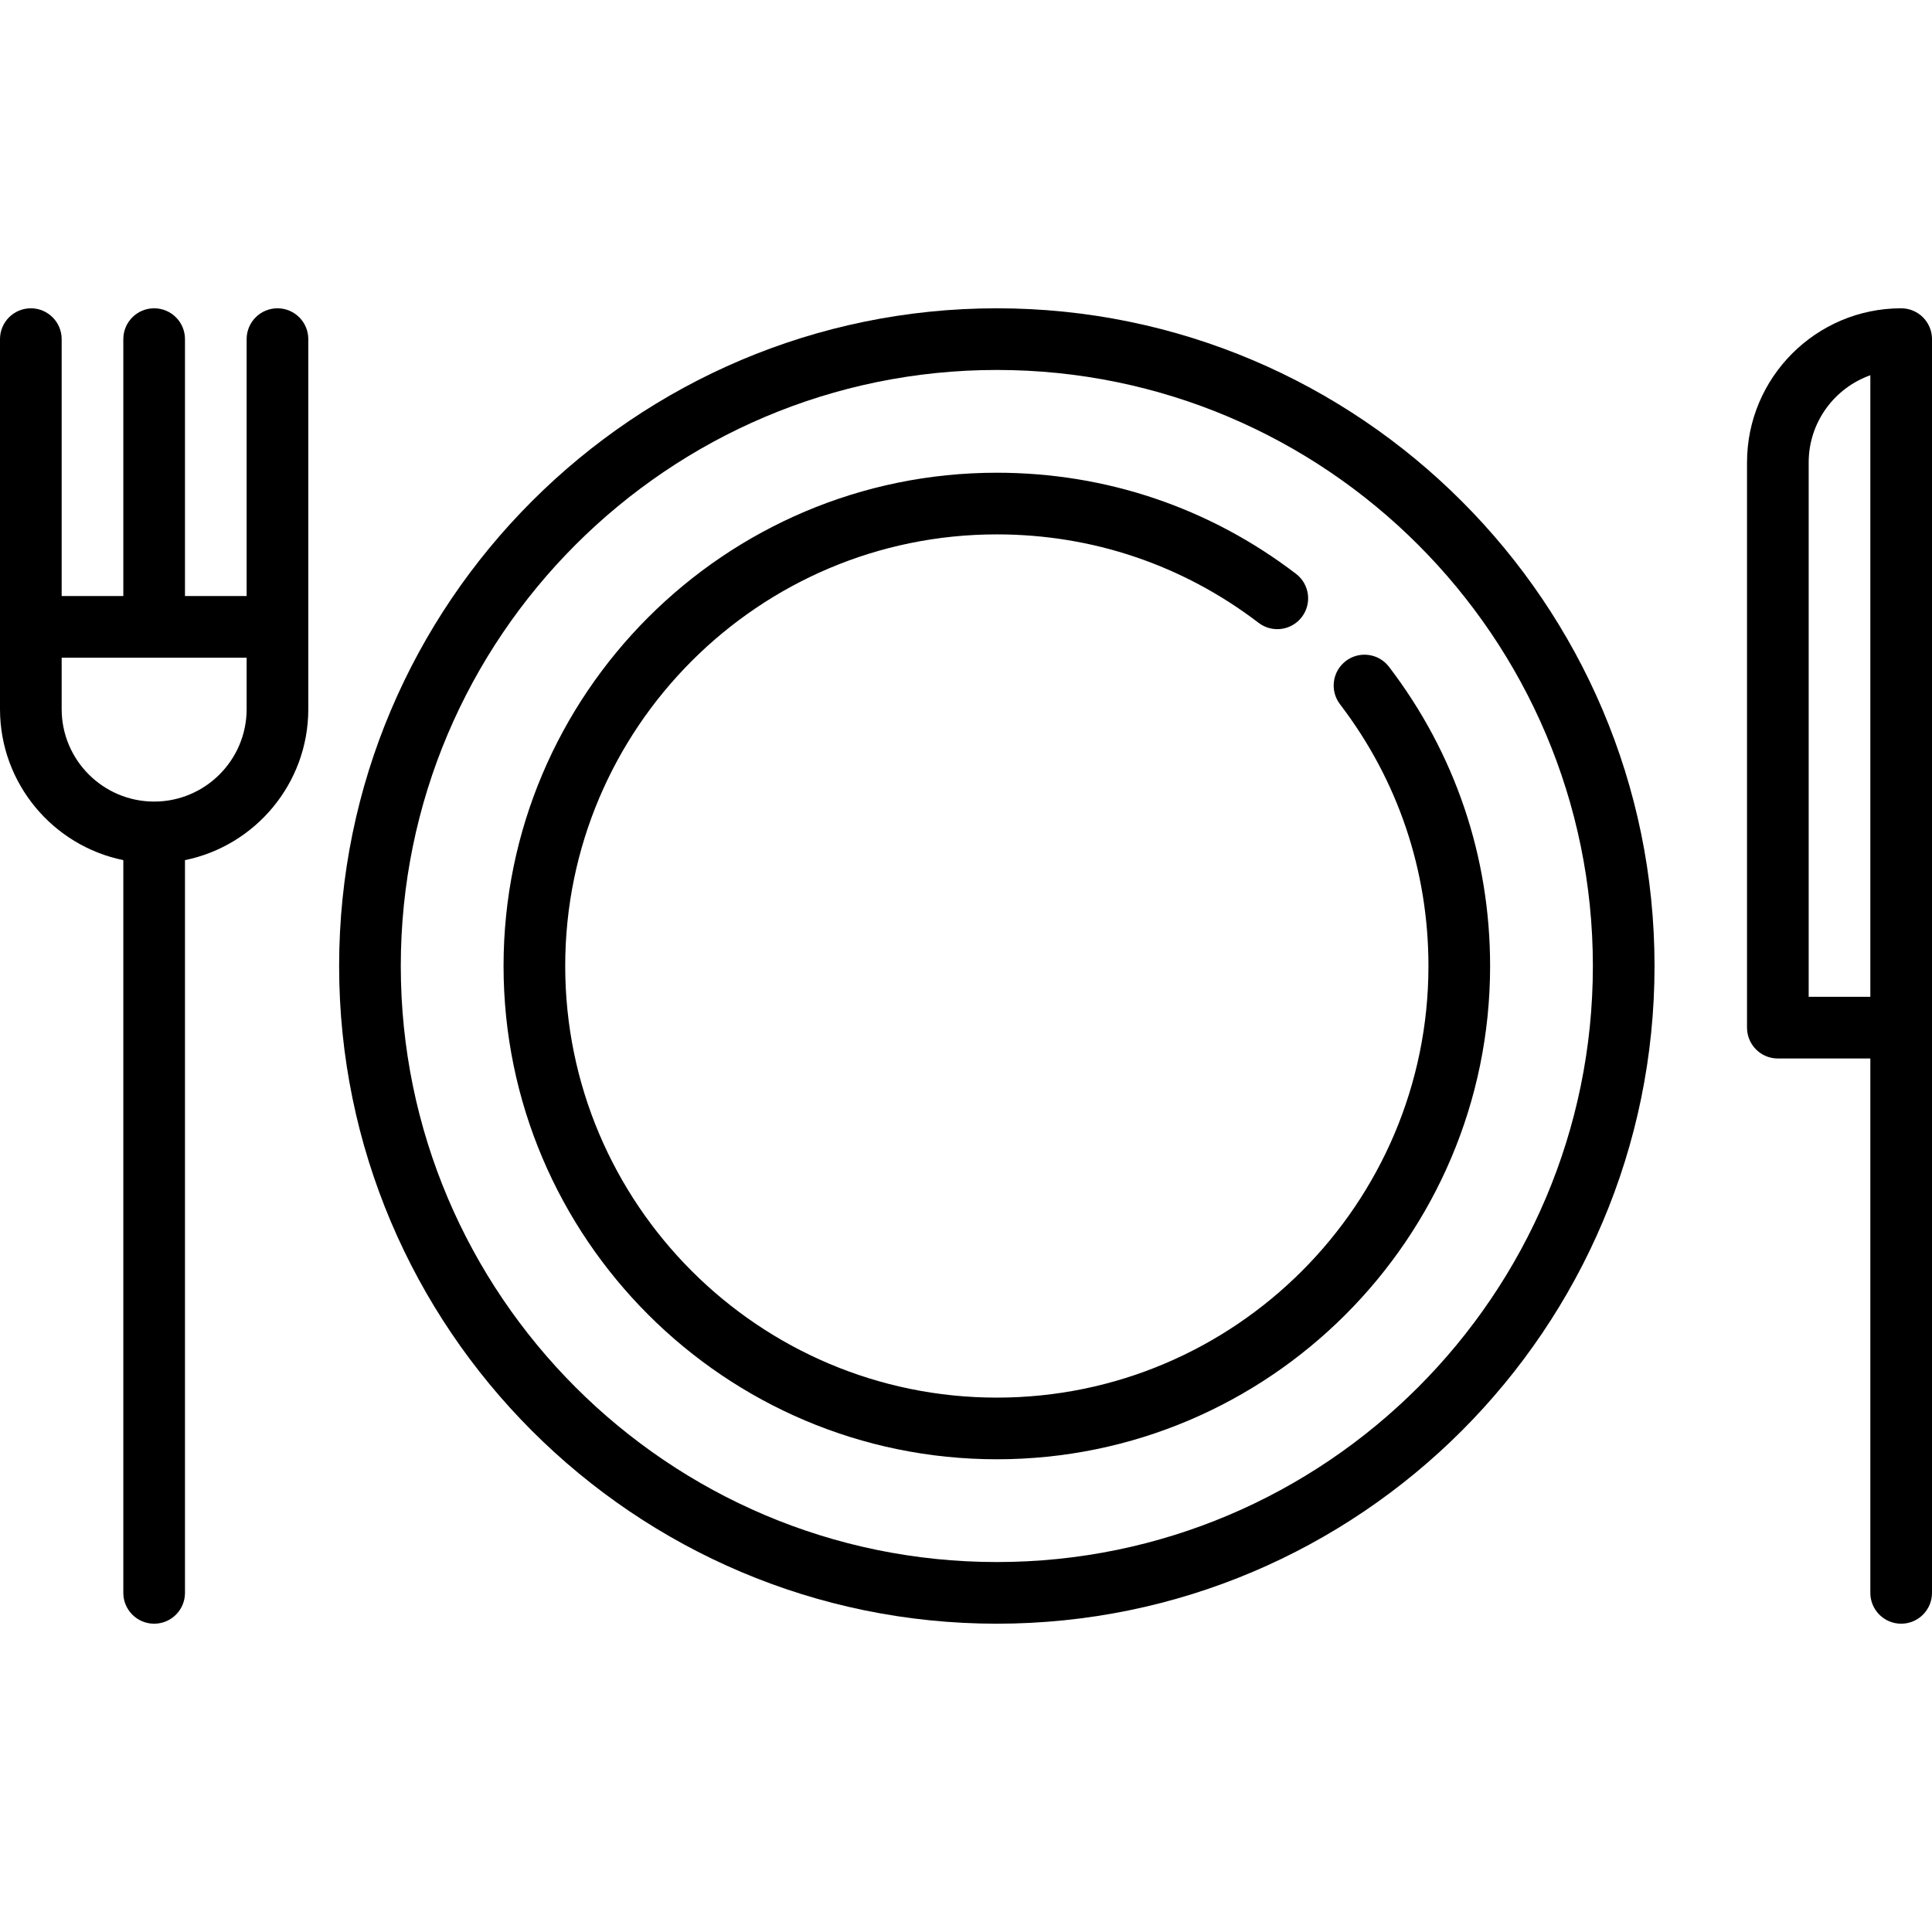
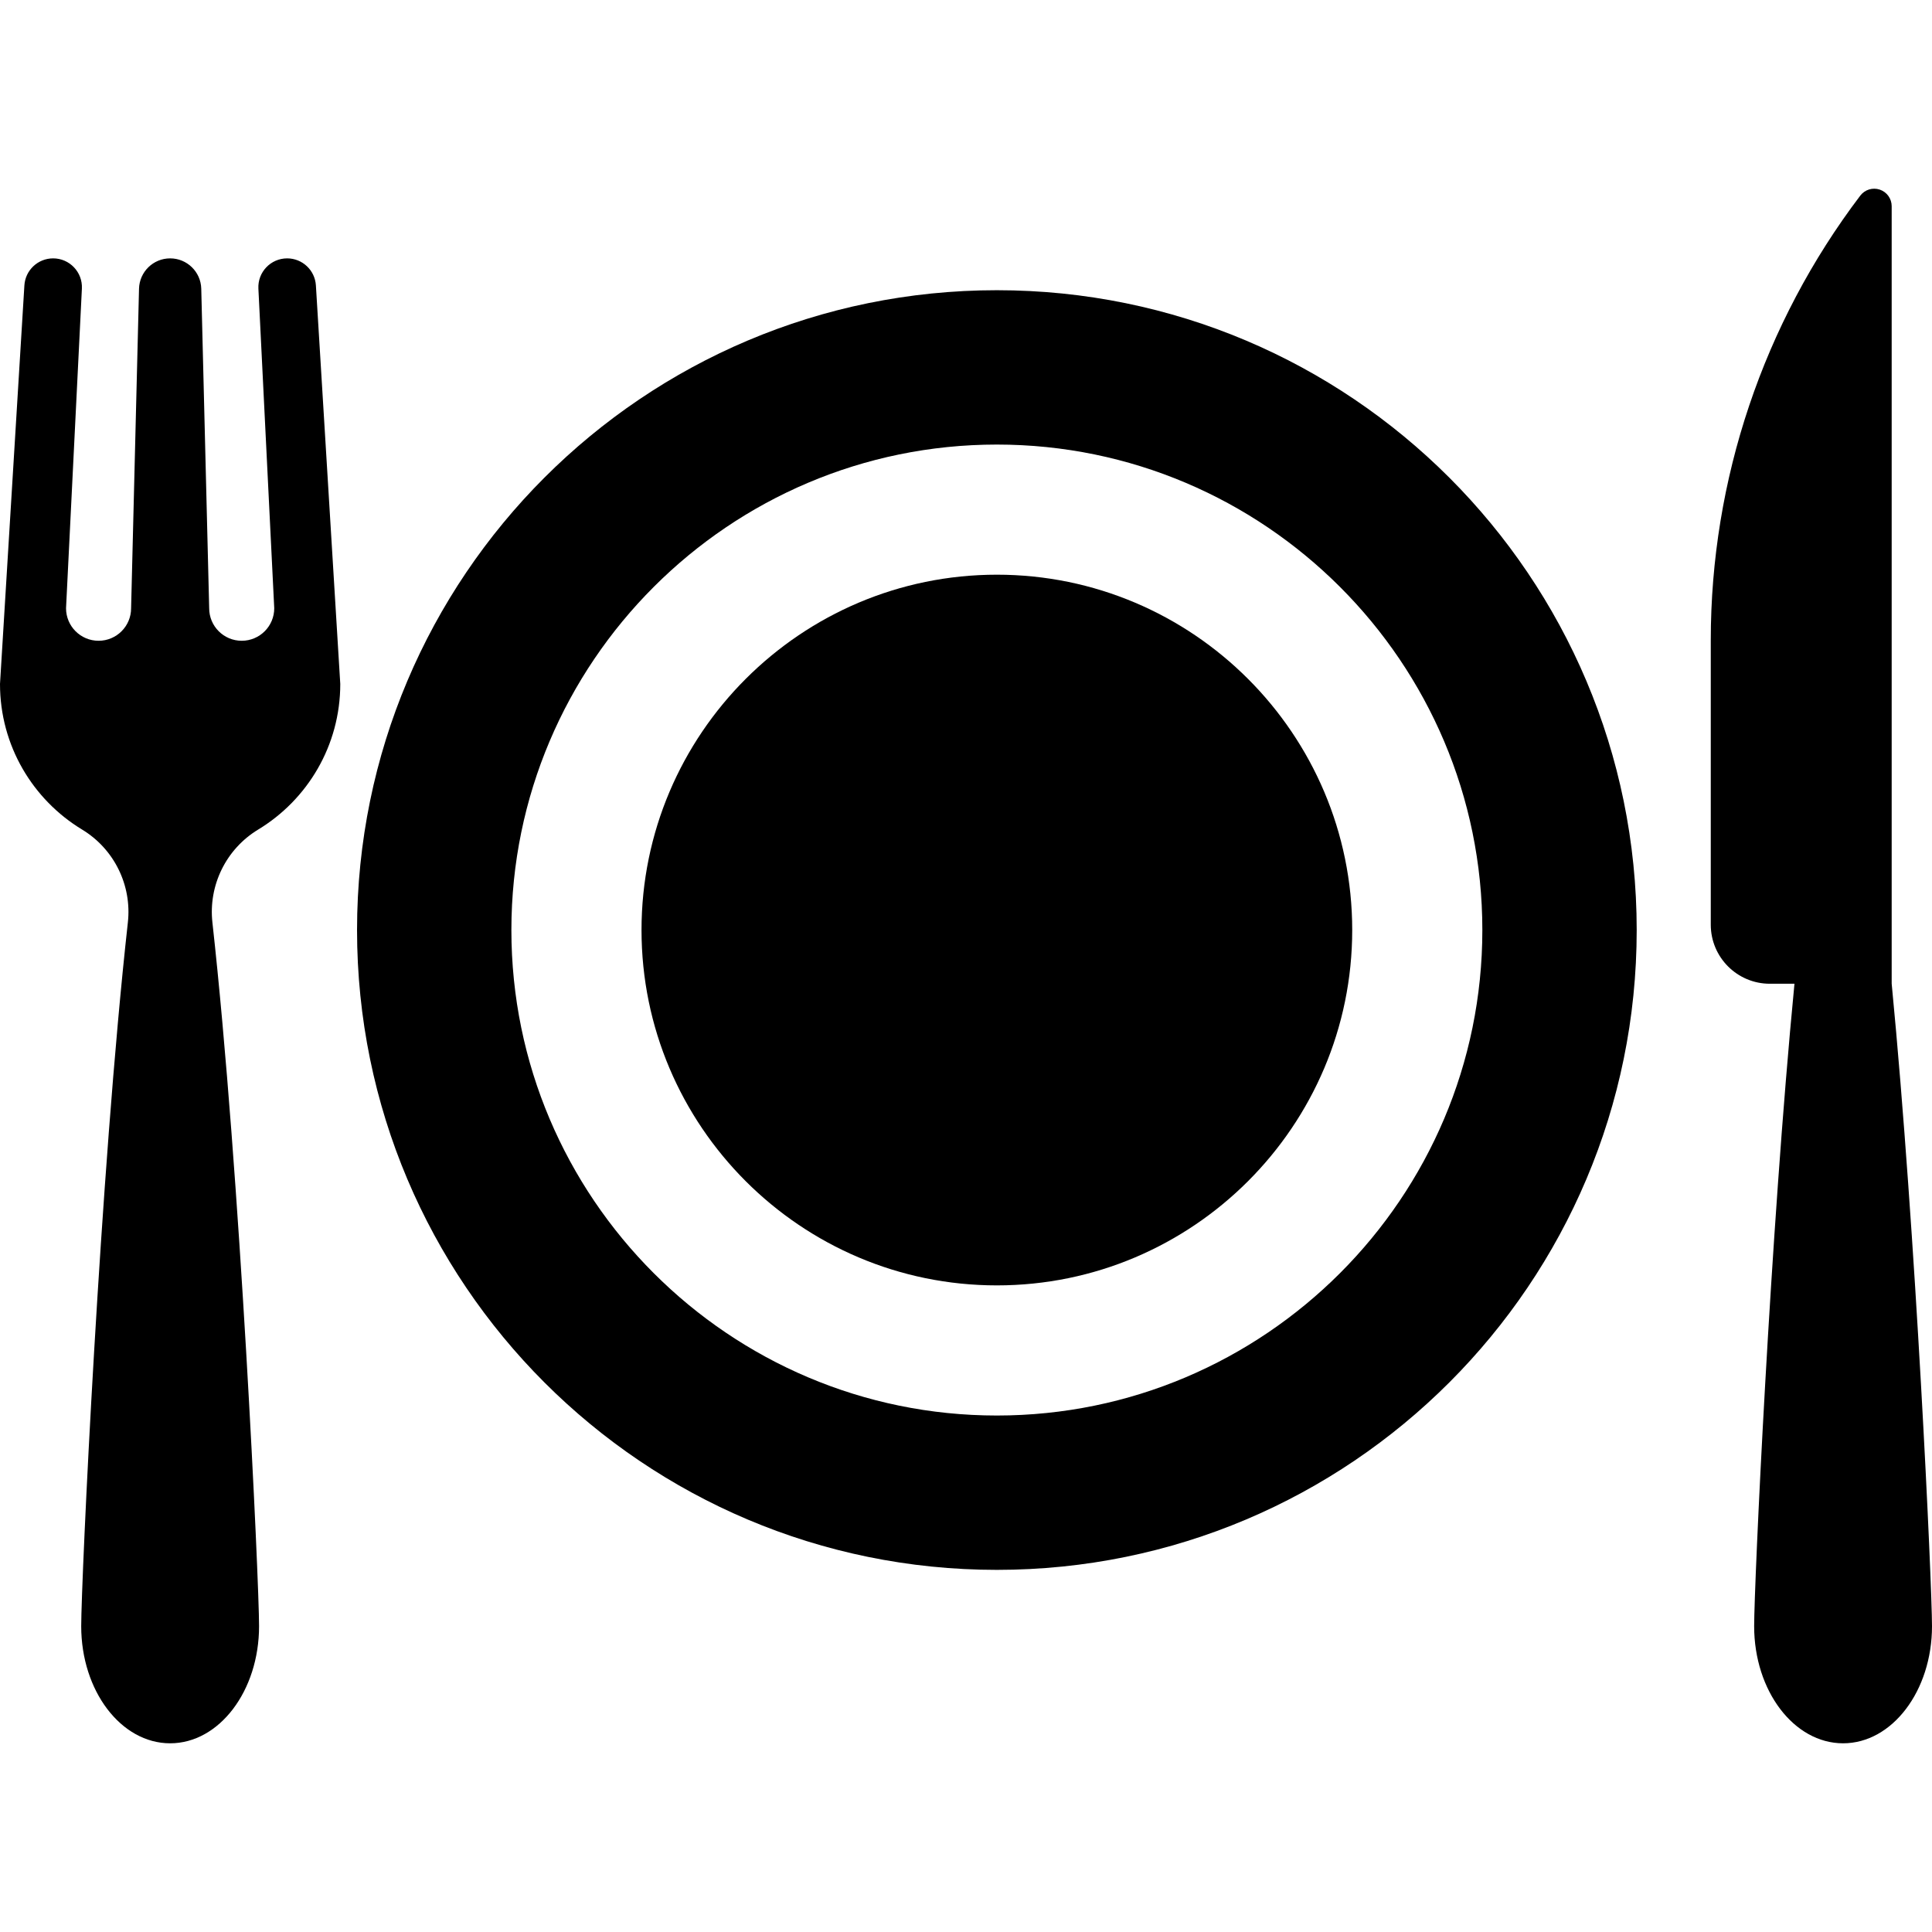
- <svg xmlns="http://www.w3.org/2000/svg" version="1.1" viewBox="0 0 470 470" enable-background="new 0 0 470 470">
+ <svg xmlns="http://www.w3.org/2000/svg" version="1.1" id="Layer_1" x="0px" y="0px" viewBox="0 0 512 512" style="enable-background:new 0 0 512 512;" xml:space="preserve">
  <g>
-     <path d="m327.392,160.809c-3.292,2.515-3.922,7.222-1.407,10.513 14.076,18.423 21.515,40.443 21.515,63.678 0,57.897-47.103,105-105,105-57.897,0-105-47.103-105-105s47.103-105 105-105c23.235,0 45.255,7.439 63.679,21.516 3.29,2.515 7.998,1.885 10.513-1.407 2.515-3.291 1.885-7.998-1.407-10.513-21.061-16.091-46.23-24.596-72.785-24.596-66.168,0-120,53.832-120,120s53.832,120 120,120c66.168,0 120-53.832 120-120 0-26.555-8.505-51.724-24.596-72.784-2.514-3.291-7.22-3.922-10.512-1.407z" />
-     <path d="m242.5,75c-88.224,0-160,71.775-160,160s71.776,160 160,160c88.225,0 160-71.775 160-160s-71.775-160-160-160zm0,305c-79.953,0-145-65.047-145-145s65.047-145 145-145 145,65.047 145,145-65.047,145-145,145z" />
-     <path d="M67.5,75c-4.142,0-7.5,3.357-7.5,7.5V145H45V82.5c0-4.143-3.358-7.5-7.5-7.5S30,78.357,30,82.5V145H15V82.5   c0-4.143-3.358-7.5-7.5-7.5S0,78.357,0,82.5v90c0,18.11,12.904,33.261,30,36.745V387.5c0,4.143,3.358,7.5,7.5,7.5   s7.5-3.357,7.5-7.5V209.245c17.096-3.484,30-18.635,30-36.745v-90C75,78.357,71.642,75,67.5,75z M37.5,195   C25.093,195,15,184.906,15,172.5V160h45v12.5C60,184.906,49.907,195,37.5,195z" />
-     <path d="m462.5,75c-20.678,0-37.5,16.822-37.5,37.5v137.5c0,4.143 3.357,7.5 7.5,7.5h22.5v130c0,4.143 3.357,7.5 7.5,7.5s7.5-3.357 7.5-7.5v-305c0-4.143-3.357-7.5-7.5-7.5zm-7.5,167.5h-15v-130c0-9.778 6.27-18.119 15-21.215v151.215z" />
+     <g>
+       <path d="M264.181,76.909c-93.646,0-169.561,75.915-169.561,169.561s75.915,169.561,169.561,169.561    s169.561-75.915,169.561-169.561S357.827,76.909,264.181,76.909z M264.18,375.129c-70.942,0-128.658-57.716-128.658-128.658    s57.716-128.658,128.658-128.658s128.658,57.716,128.658,128.658S335.123,375.129,264.18,375.129z" />
+     </g>
  </g>
+   <g>
+     <g>
+       <path d="M264.18,152.299c-51.926,0-94.171,42.245-94.171,94.171c0,51.926,42.245,94.171,94.171,94.171    c51.926,0,94.171-42.245,94.171-94.171S316.107,152.299,264.18,152.299z" />
+     </g>
+   </g>
+   <g>
+     <g>
+       <path d="M501.315,260.687V54.64c0-1.988-1.269-3.755-3.155-4.39c-1.884-0.634-3.963,0.007-5.166,1.591    c-25.708,33.903-39.622,75.283-39.622,117.83v75.378c0,8.645,7.008,15.654,15.654,15.654h6.526    c-6.433,66.443-10.684,159.37-10.684,170.251c0,17.142,10.551,31.038,23.566,31.038c13.015,0,23.566-13.897,23.566-31.038    C512,420.072,507.749,327.13,501.315,260.687z" />
+     </g>
+   </g>
+   <g>
+     <g>
+       <path d="M68.417,219.843c13.042-7.9,21.759-22.224,21.759-38.586l-6.46-105.621c-0.247-4.026-3.584-7.165-7.618-7.165    c-4.363,0-7.839,3.655-7.622,8.01l4.201,84.709c0,4.762-3.861,8.621-8.621,8.621c-4.761,0-8.621-3.861-8.621-8.621l-2.099-84.674    c-0.111-4.475-3.77-8.044-8.247-8.044c-4.477,0-8.135,3.57-8.247,8.044l-2.099,84.674c0,4.762-3.861,8.621-8.621,8.621    c-4.761,0-8.621-3.861-8.621-8.621l4.201-84.709c0.216-4.357-3.262-8.01-7.622-8.01c-4.034,0-7.371,3.139-7.617,7.165L0,181.258    c0,16.362,8.716,30.685,21.759,38.586c8.488,5.141,13.22,14.753,12.126,24.617c-7.363,66.358-12.363,174.693-12.363,186.494    c0,17.142,10.551,31.038,23.566,31.038c13.015,0,23.566-13.897,23.566-31.038c0-11.801-5.001-120.136-12.363-186.494    C55.196,234.602,59.933,224.982,68.417,219.843z" />
+     </g>
+   </g>
+   <g>
+ </g>
+   <g>
+ </g>
+   <g>
+ </g>
+   <g>
+ </g>
+   <g>
+ </g>
+   <g>
+ </g>
+   <g>
+ </g>
+   <g>
+ </g>
+   <g>
+ </g>
+   <g>
+ </g>
+   <g>
+ </g>
+   <g>
+ </g>
+   <g>
+ </g>
+   <g>
+ </g>
+   <g>
+ </g>
</svg>
